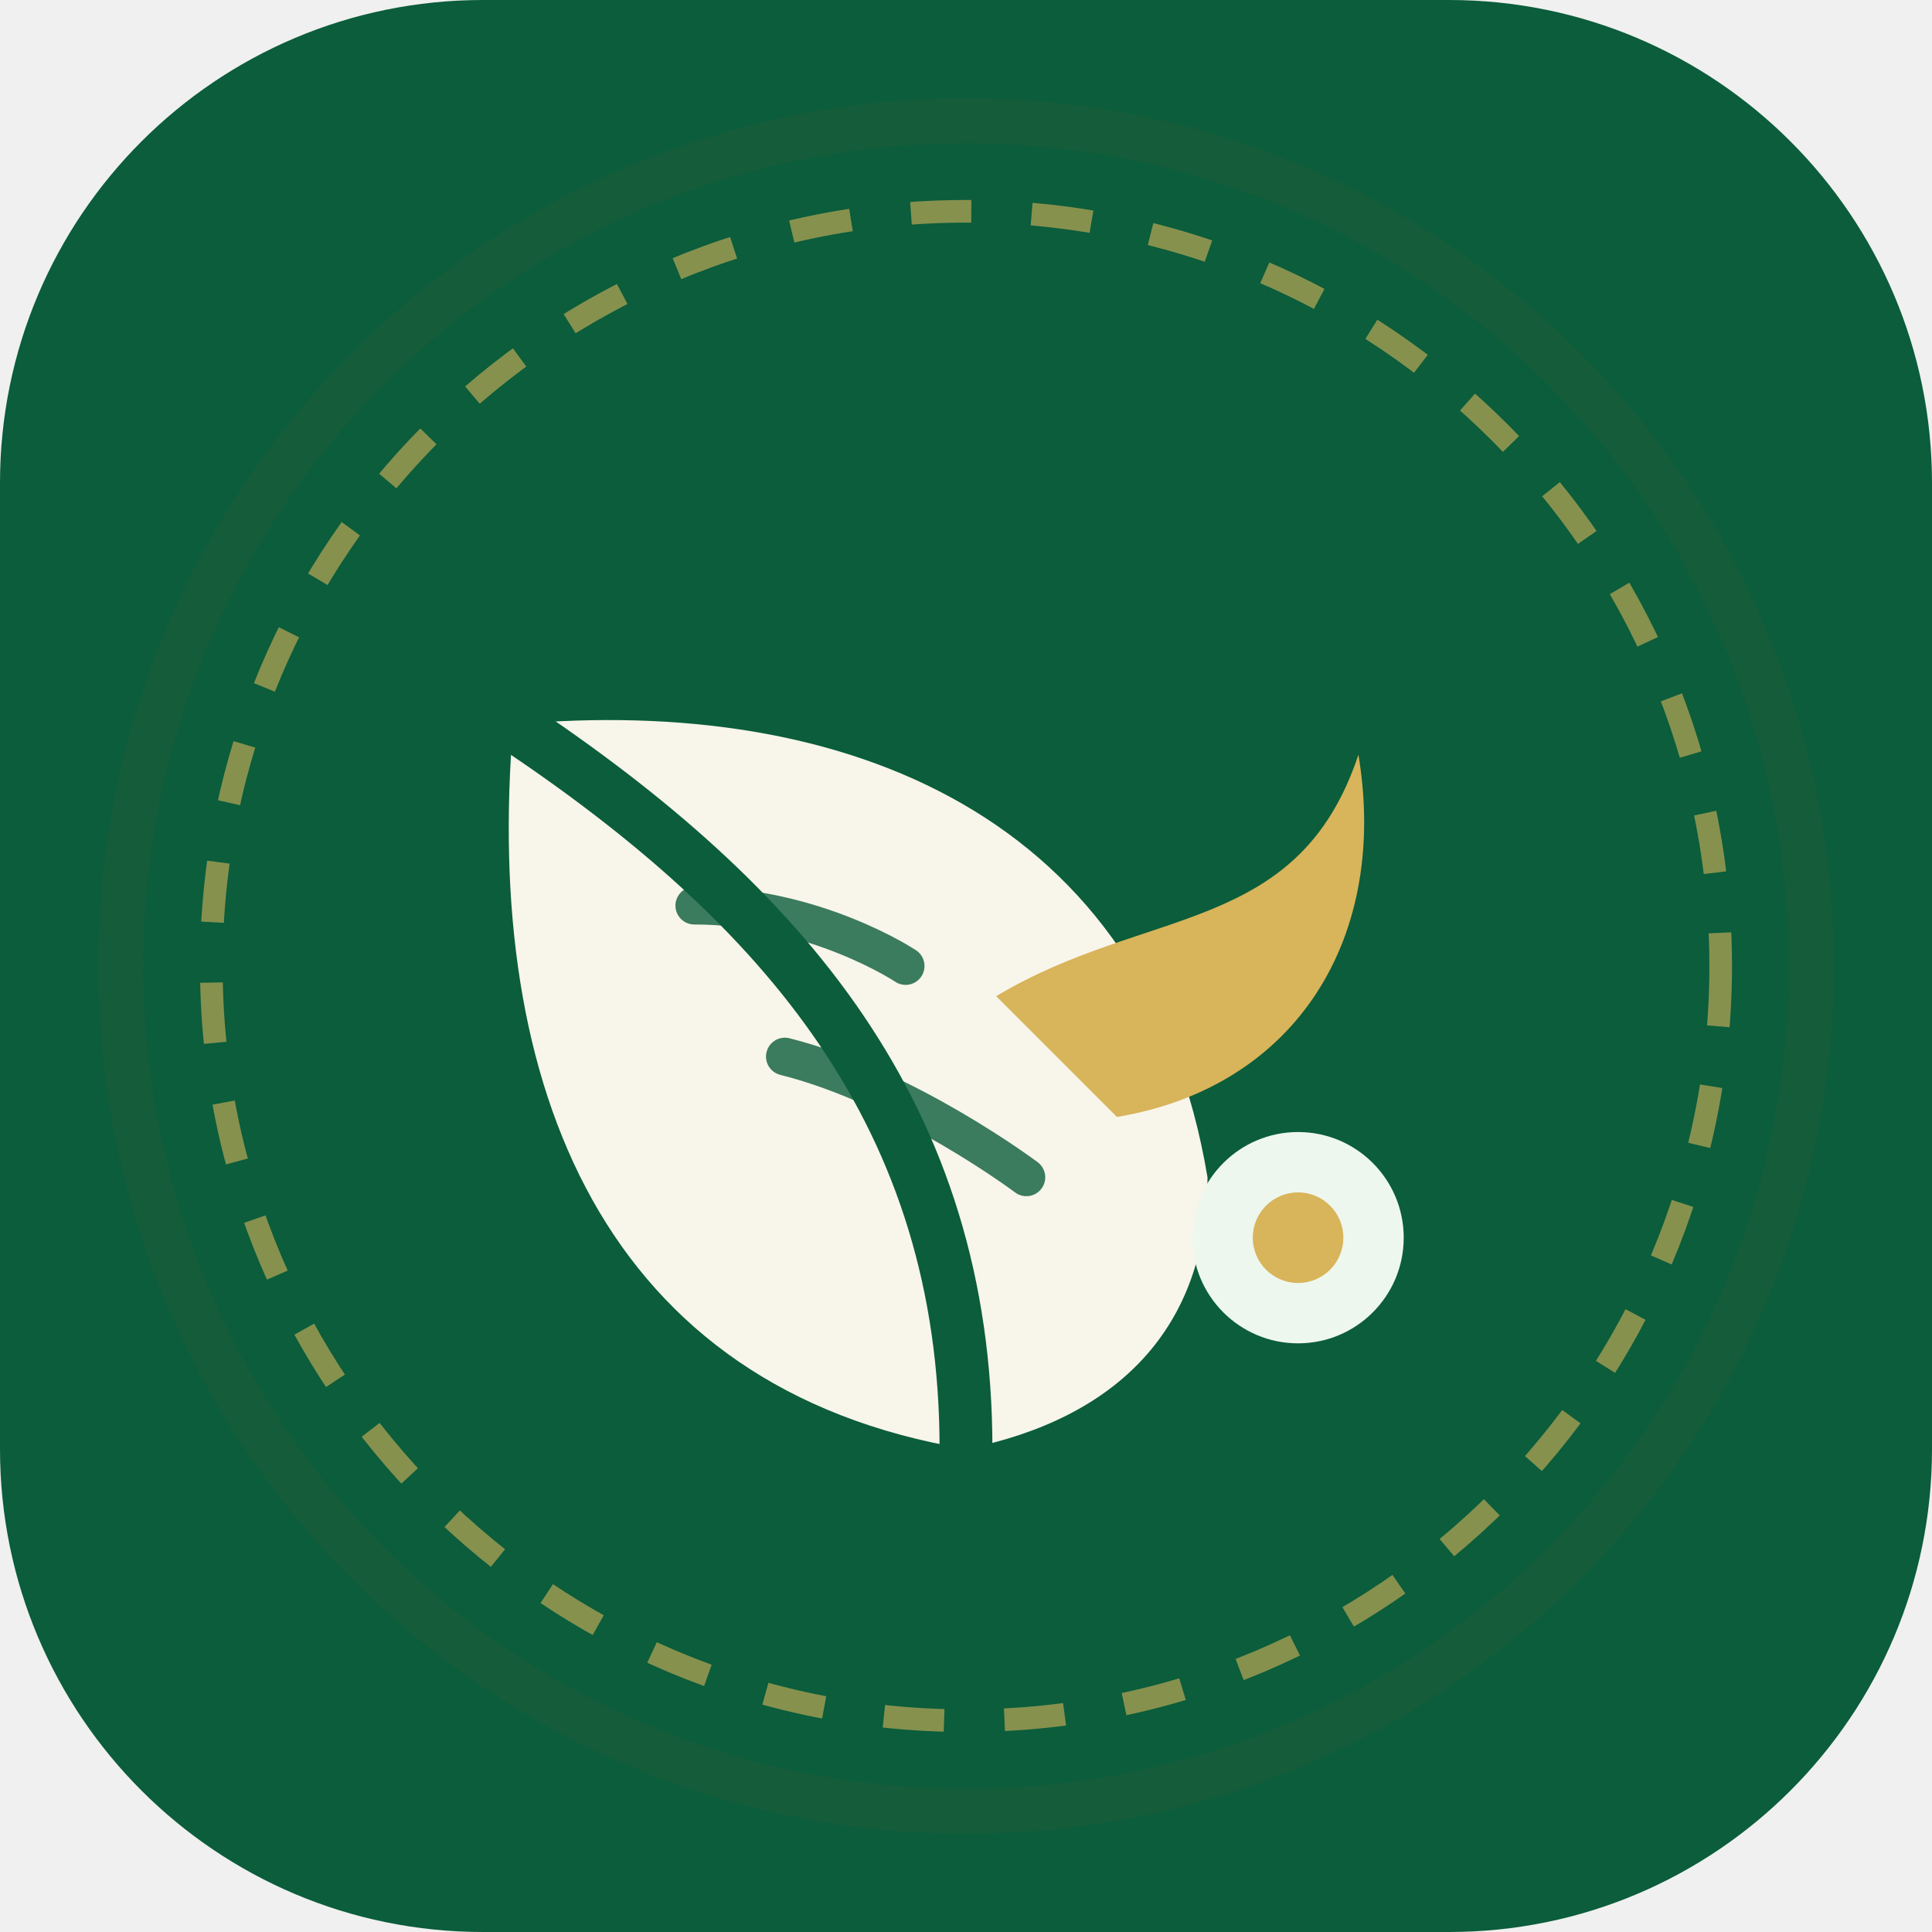
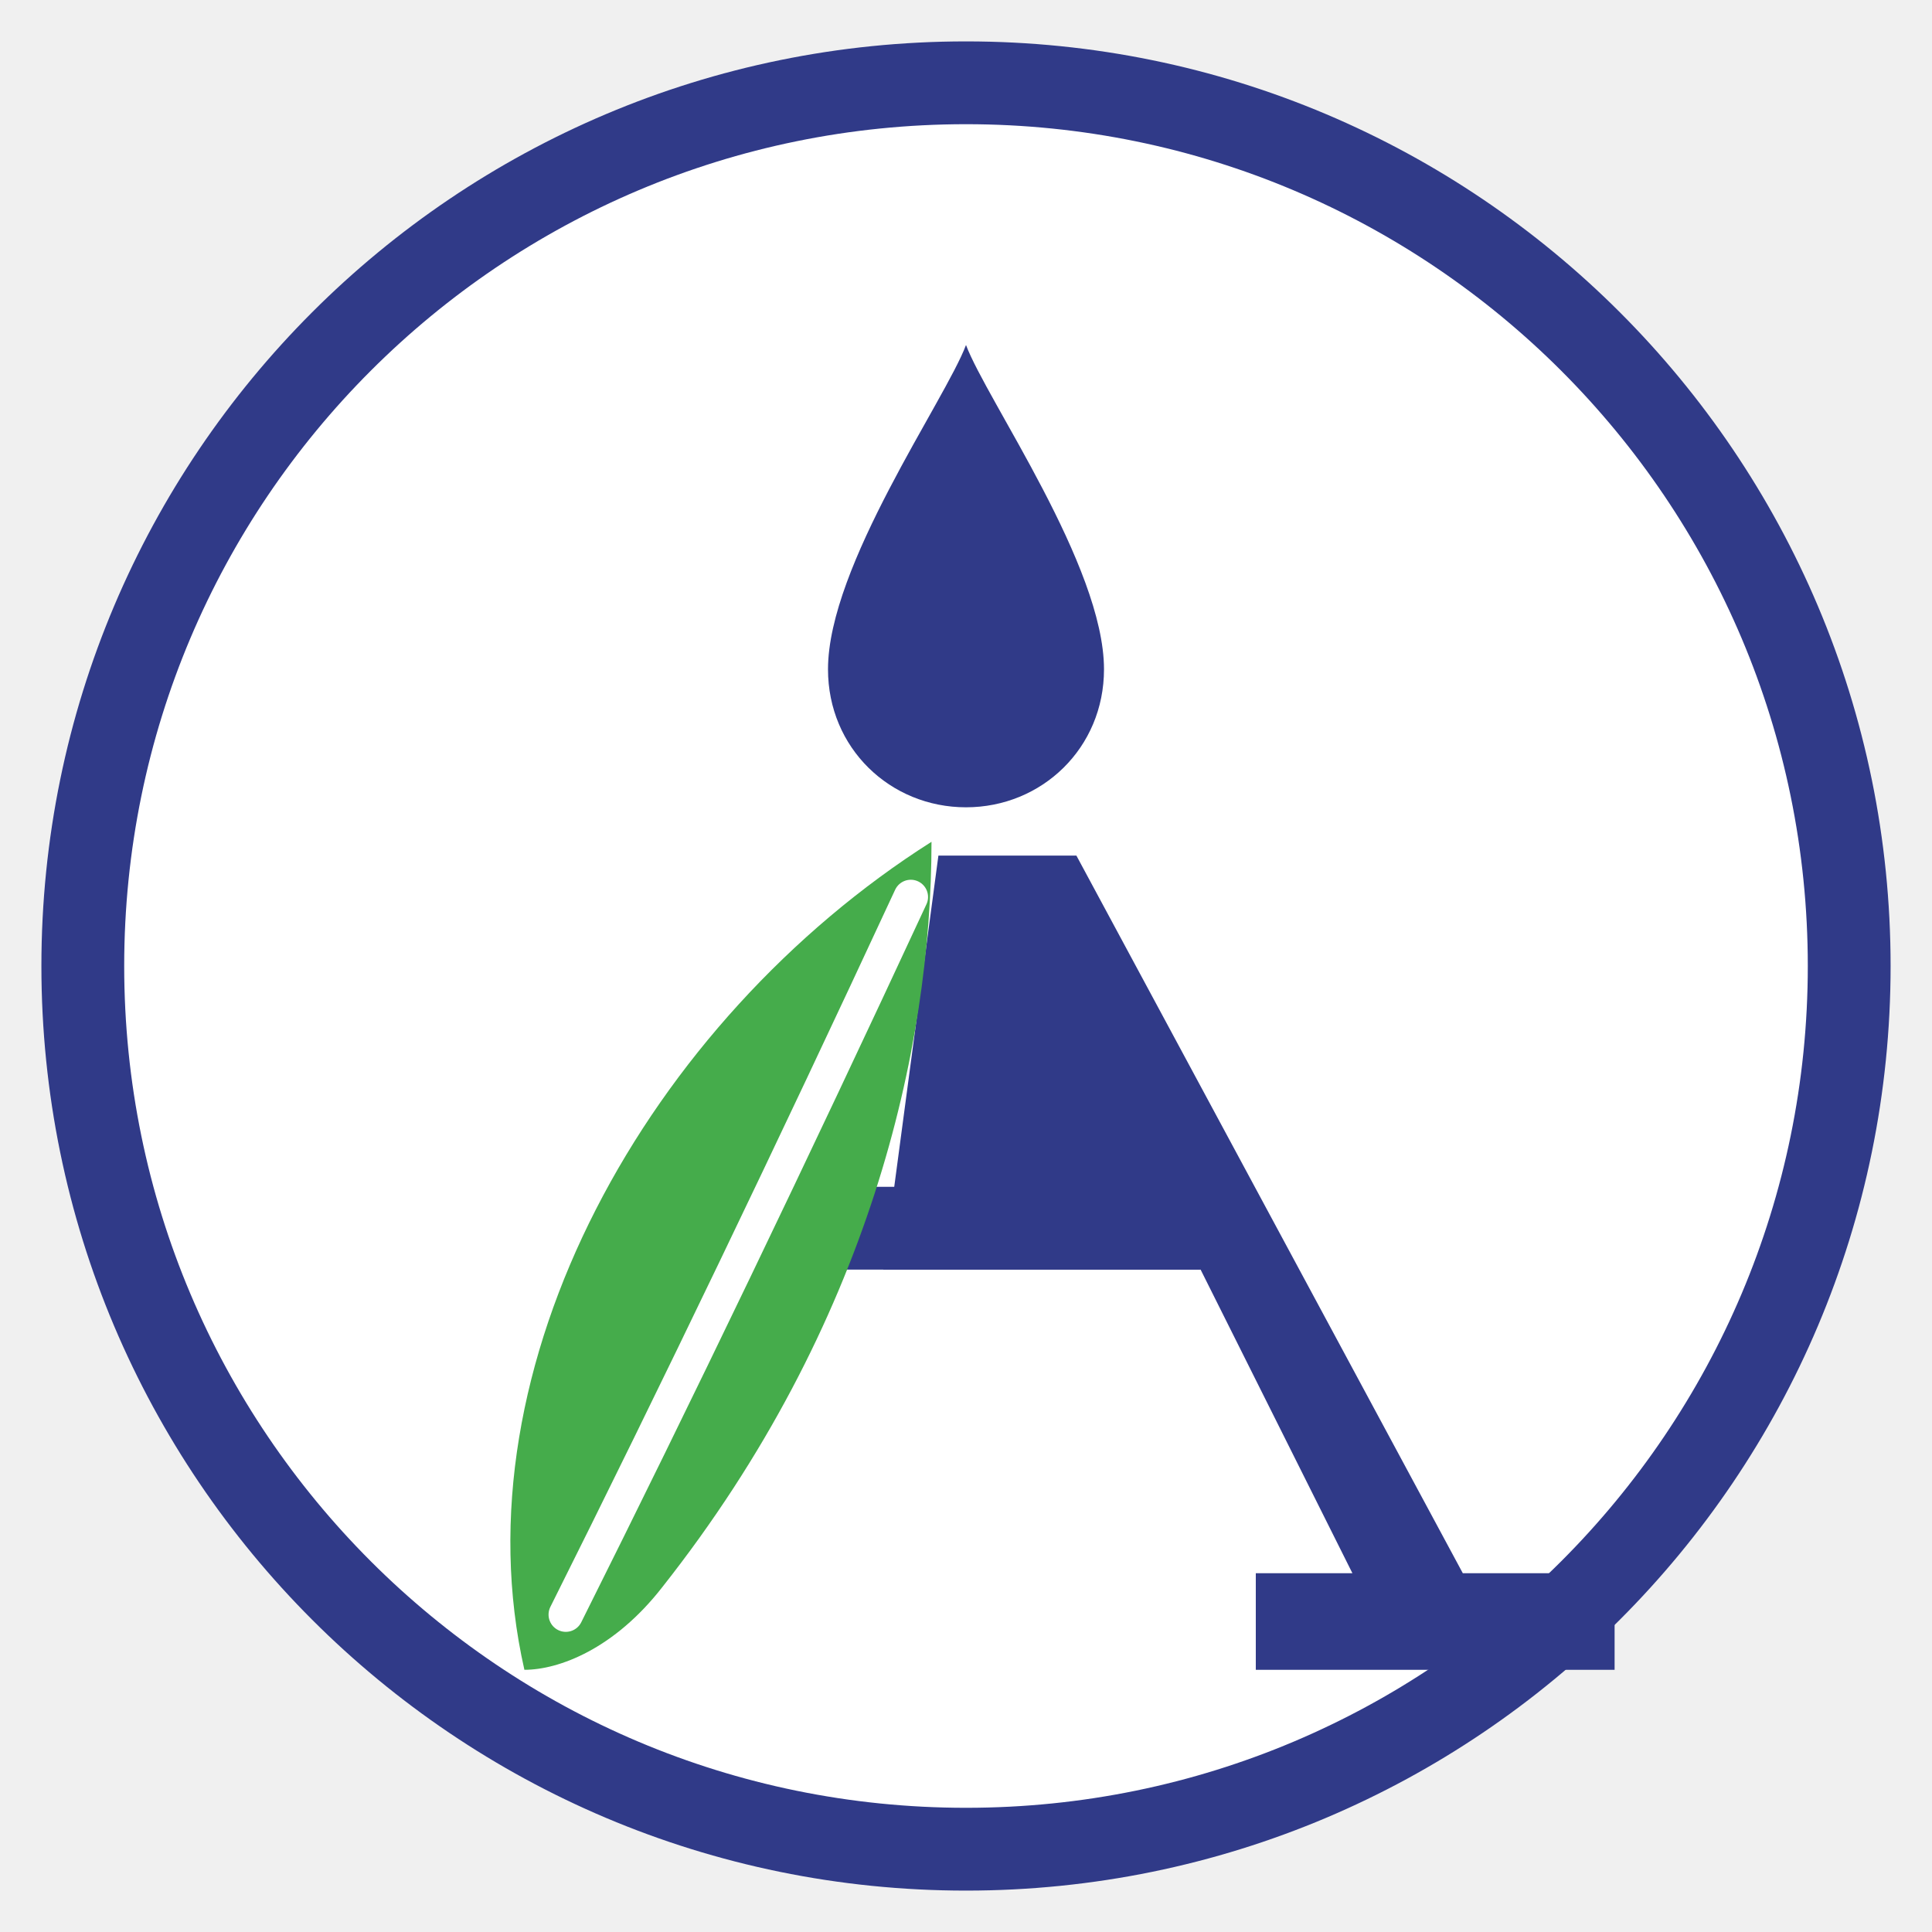
- <svg xmlns="http://www.w3.org/2000/svg" viewBox="0 0 64 64" fill="none">
-   <rect width="64" height="64" rx="16" fill="#0B5D3B" />
-   <circle cx="32" cy="32" r="28" stroke="#145C3A" stroke-width="1.5" />
-   <circle cx="32" cy="32" r="25" stroke="#D8B45A" stroke-width="0.75" stroke-dasharray="2 2" opacity="0.6" />
-   <g transform="translate(12, 12)">
-     <path d="M20 36 C8 34 4 24 5 12 C16 11 26 15 28 27 C28 32 25 35 20 36 Z" fill="#F8F5EA" />
-     <path d="M5 12 C14 18 20 25 20 36" stroke="#0B5D3B" stroke-width="1.75" stroke-linecap="round" />
-     <path d="M11 18 C15 18 18 20 18 20" stroke="#0B5D3B" stroke-width="1.25" stroke-linecap="round" opacity="0.8" />
-     <path d="M14 23 C18 24 22 27 22 27" stroke="#0B5D3B" stroke-width="1.25" stroke-linecap="round" opacity="0.8" />
-     <path d="M21 21 C26 18 31 19 33 13 C34 19 31 24 25 25" fill="#D8B45A" />
-     <circle cx="31" cy="29" r="3.5" fill="#EEF7EE" />
-     <circle cx="31" cy="29" r="1.5" fill="#D8B45A" />
-   </g>
+ <svg xmlns="http://www.w3.org/2000/svg" viewBox="0 0 140 140" width="100%" height="100%" fill="none">
+   <circle cx="70" cy="70" r="64" stroke="#303A88" stroke-width="6" fill="#FFFFFF" />
+   <path d="M70 25 C68.5 29 60 41 60 48.5 C60 54.2 64.5 58.5 70 58.5 C75.5 58.5 80 54.2 80 48.5 C80 41 71.5 29 70 25 Z" fill="#303A88" />
+   <path d="M68 62 L78 62 L106 114 L117 114 L117 121 L91 121 L91 114 L98 114 L87 92 L64 92 Z" fill="#303A88" />
+   <path d="M51 92 L87 92 L84 86 L55 86 Z" fill="#303A88" />
+   <path d="M38 121 C33 99 47 74 67.5 61 C67.5 76 63 96 48 115 C44.5 119.5 40.5 121 38 121 Z" fill="#45AC4B" />
+   <path d="M41 117 Q53 93 66 65" stroke="#FFFFFF" stroke-width="2.5" stroke-linecap="round" />
</svg>
